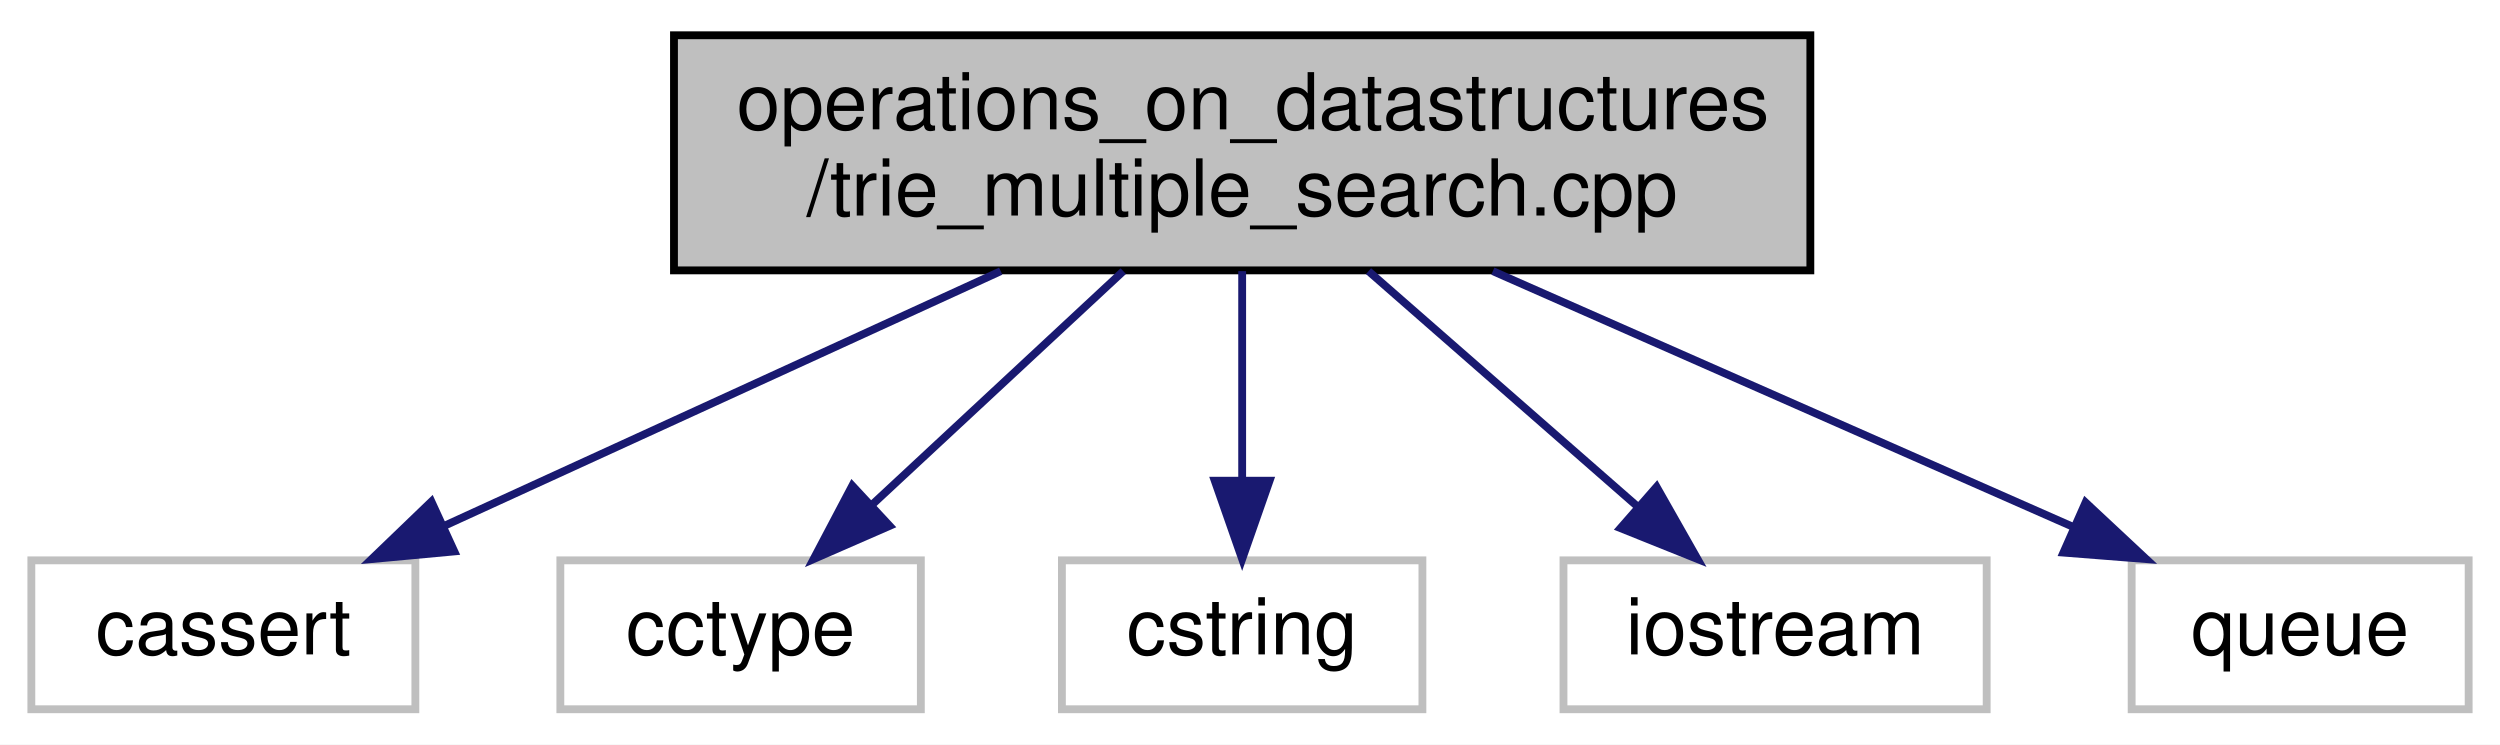
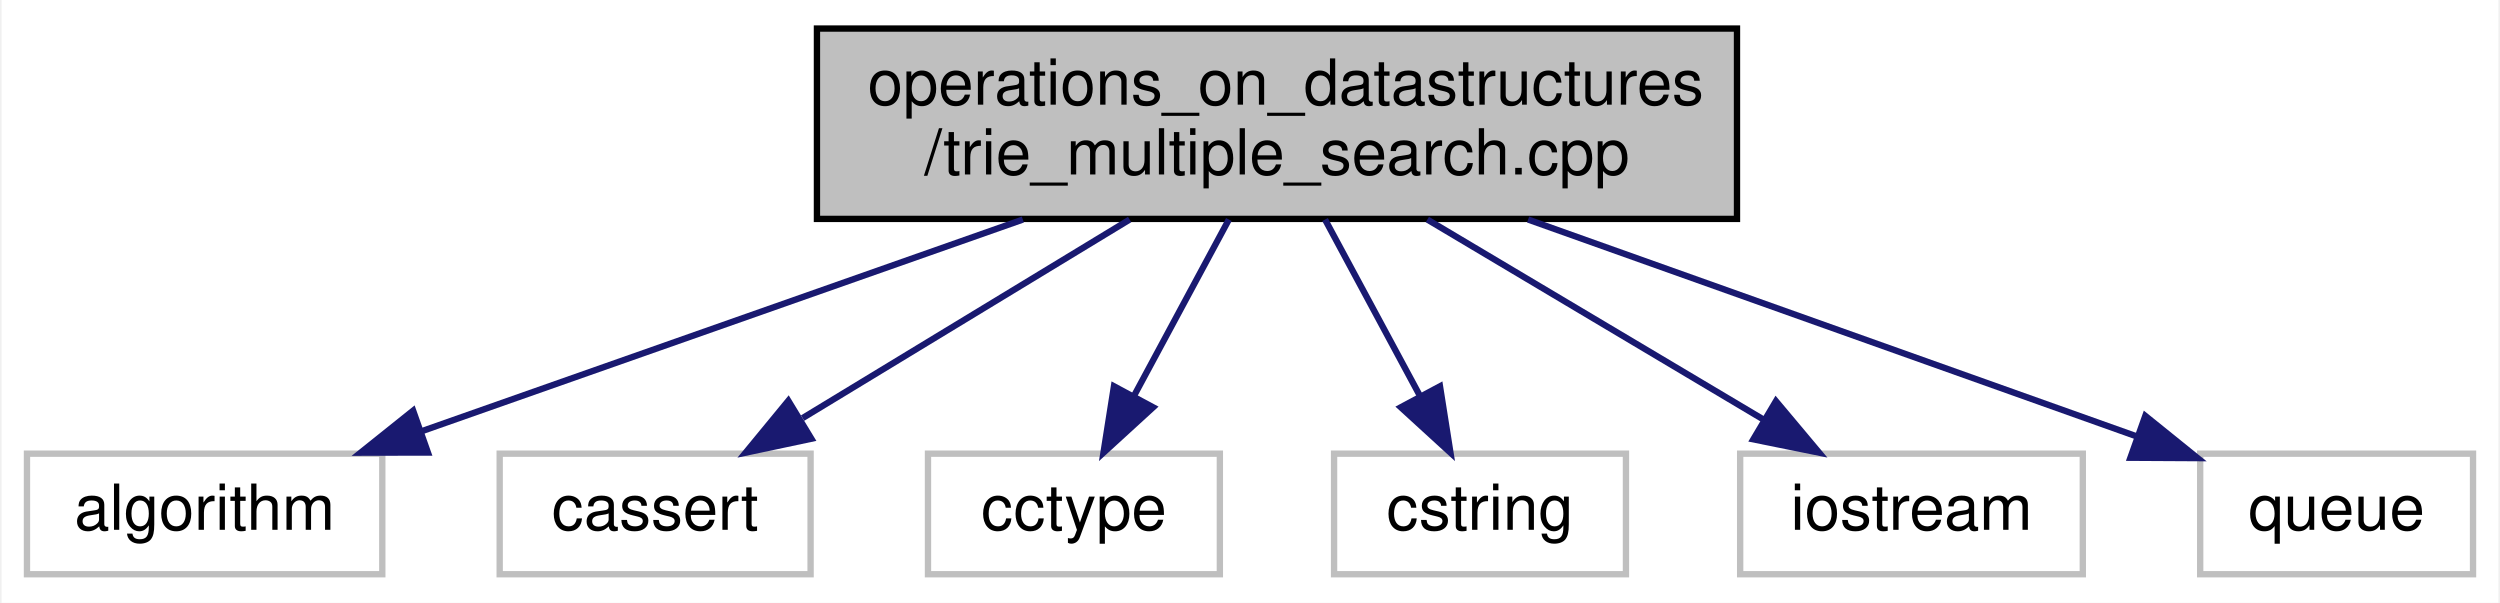
- <svg xmlns="http://www.w3.org/2000/svg" xmlns:xlink="http://www.w3.org/1999/xlink" width="319pt" height="95pt" viewBox="0.00 0.00 319.00 95.00">
+ <svg xmlns="http://www.w3.org/2000/svg" xmlns:xlink="http://www.w3.org/1999/xlink" width="394pt" height="95pt" viewBox="0.00 0.00 393.50 95.00">
  <g id="graph0" class="graph" transform="scale(1 1) rotate(0) translate(4 91)">
-     <polygon fill="white" stroke="transparent" points="-4,4 -4,-91 315,-91 315,4 -4,4" />
+     <polygon fill="white" stroke="transparent" points="-4,4 -4,-91 389.5,-91 389.5,4 -4,4" />
    <g id="node1" class="node">
      <g id="a_node1">
        <a xlink:title="Trie datastructure with search variants">
-           <polygon fill="#bfbfbf" stroke="black" points="82,-56.5 82,-86.5 227,-86.5 227,-56.5 82,-56.5" />
-           <text text-anchor="start" x="90" y="-74.5" font-family="Helvetica,sans-Serif" font-size="10.00">operations_on_datastructures</text>
-           <text text-anchor="middle" x="154.5" y="-63.5" font-family="Helvetica,sans-Serif" font-size="10.00">/trie_multiple_search.cpp</text>
+           <polygon fill="#bfbfbf" stroke="black" points="124.5,-56.5 124.5,-86.5 269.5,-86.5 269.5,-56.5 124.5,-56.5" />
+           <text text-anchor="start" x="132.5" y="-74.5" font-family="Helvetica,sans-Serif" font-size="10.00">operations_on_datastructures</text>
+           <text text-anchor="middle" x="197" y="-63.5" font-family="Helvetica,sans-Serif" font-size="10.00">/trie_multiple_search.cpp</text>
        </a>
      </g>
    </g>
    <g id="node2" class="node">
      <g id="a_node2">
        <a xlink:title=" ">
-           <polygon fill="white" stroke="#bfbfbf" points="0,-0.5 0,-19.5 49,-19.5 49,-0.5 0,-0.5" />
-           <text text-anchor="middle" x="24.5" y="-7.5" font-family="Helvetica,sans-Serif" font-size="10.00">cassert</text>
+           <polygon fill="white" stroke="#bfbfbf" points="0,-0.5 0,-19.5 56,-19.5 56,-0.5 0,-0.5" />
+           <text text-anchor="middle" x="28" y="-7.5" font-family="Helvetica,sans-Serif" font-size="10.00">algorithm</text>
        </a>
      </g>
    </g>
    <g id="edge1" class="edge">
-       <path fill="none" stroke="midnightblue" d="M123.69,-56.4C102.17,-46.55 73.66,-33.5 52.73,-23.92" />
-       <polygon fill="midnightblue" stroke="midnightblue" points="53.97,-20.64 43.42,-19.66 51.05,-27 53.97,-20.64" />
+       <path fill="none" stroke="midnightblue" d="M156.95,-56.4C128.09,-46.24 89.55,-32.67 62.15,-23.02" />
+       <polygon fill="midnightblue" stroke="midnightblue" points="63.19,-19.68 52.59,-19.66 60.86,-26.28 63.19,-19.68" />
    </g>
    <g id="node3" class="node">
      <g id="a_node3">
        <a xlink:title=" ">
-           <polygon fill="white" stroke="#bfbfbf" points="67.5,-0.5 67.5,-19.5 113.5,-19.5 113.5,-0.5 67.5,-0.5" />
-           <text text-anchor="middle" x="90.5" y="-7.5" font-family="Helvetica,sans-Serif" font-size="10.00">cctype</text>
+           <polygon fill="white" stroke="#bfbfbf" points="74.5,-0.5 74.5,-19.5 123.5,-19.5 123.5,-0.5 74.5,-0.5" />
+           <text text-anchor="middle" x="99" y="-7.5" font-family="Helvetica,sans-Serif" font-size="10.00">cassert</text>
        </a>
      </g>
    </g>
    <g id="edge2" class="edge">
-       <path fill="none" stroke="midnightblue" d="M139.33,-56.4C129.75,-47.49 117.34,-35.95 107.43,-26.74" />
-       <polygon fill="midnightblue" stroke="midnightblue" points="109.52,-23.9 99.81,-19.66 104.75,-29.03 109.52,-23.9" />
+       <path fill="none" stroke="midnightblue" d="M173.78,-56.4C158.21,-46.95 137.8,-34.56 122.24,-25.11" />
+       <polygon fill="midnightblue" stroke="midnightblue" points="123.62,-21.86 113.26,-19.66 119.99,-27.84 123.62,-21.86" />
    </g>
    <g id="node4" class="node">
      <g id="a_node4">
        <a xlink:title=" ">
-           <polygon fill="white" stroke="#bfbfbf" points="131.5,-0.5 131.5,-19.5 177.5,-19.5 177.5,-0.5 131.5,-0.5" />
-           <text text-anchor="middle" x="154.5" y="-7.5" font-family="Helvetica,sans-Serif" font-size="10.00">cstring</text>
+           <polygon fill="white" stroke="#bfbfbf" points="142,-0.5 142,-19.5 188,-19.5 188,-0.5 142,-0.5" />
+           <text text-anchor="middle" x="165" y="-7.5" font-family="Helvetica,sans-Serif" font-size="10.00">cctype</text>
        </a>
      </g>
    </g>
    <g id="edge3" class="edge">
-       <path fill="none" stroke="midnightblue" d="M154.5,-56.4C154.5,-48.47 154.5,-38.46 154.5,-29.86" />
-       <polygon fill="midnightblue" stroke="midnightblue" points="158,-29.66 154.5,-19.66 151,-29.66 158,-29.66" />
+       <path fill="none" stroke="midnightblue" d="M189.42,-56.4C184.96,-48.11 179.28,-37.55 174.52,-28.71" />
+       <polygon fill="midnightblue" stroke="midnightblue" points="177.48,-26.81 169.66,-19.66 171.31,-30.12 177.48,-26.81" />
    </g>
    <g id="node5" class="node">
      <g id="a_node5">
        <a xlink:title=" ">
-           <polygon fill="white" stroke="#bfbfbf" points="195.5,-0.5 195.5,-19.5 249.5,-19.5 249.5,-0.5 195.5,-0.5" />
-           <text text-anchor="middle" x="222.5" y="-7.5" font-family="Helvetica,sans-Serif" font-size="10.00">iostream</text>
+           <polygon fill="white" stroke="#bfbfbf" points="206,-0.5 206,-19.5 252,-19.5 252,-0.5 206,-0.5" />
+           <text text-anchor="middle" x="229" y="-7.5" font-family="Helvetica,sans-Serif" font-size="10.00">cstring</text>
        </a>
      </g>
    </g>
    <g id="edge4" class="edge">
-       <path fill="none" stroke="midnightblue" d="M170.62,-56.4C180.9,-47.4 194.25,-35.72 204.83,-26.47" />
-       <polygon fill="midnightblue" stroke="midnightblue" points="207.38,-28.88 212.61,-19.66 202.77,-23.61 207.38,-28.88" />
+       <path fill="none" stroke="midnightblue" d="M204.58,-56.4C209.04,-48.11 214.72,-37.55 219.48,-28.71" />
+       <polygon fill="midnightblue" stroke="midnightblue" points="222.69,-30.12 224.34,-19.66 216.52,-26.81 222.69,-30.12" />
    </g>
    <g id="node6" class="node">
      <g id="a_node6">
        <a xlink:title=" ">
-           <polygon fill="white" stroke="#bfbfbf" points="268,-0.5 268,-19.5 311,-19.5 311,-0.5 268,-0.5" />
-           <text text-anchor="middle" x="289.5" y="-7.5" font-family="Helvetica,sans-Serif" font-size="10.00">queue</text>
+           <polygon fill="white" stroke="#bfbfbf" points="270,-0.5 270,-19.5 324,-19.5 324,-0.5 270,-0.5" />
+           <text text-anchor="middle" x="297" y="-7.5" font-family="Helvetica,sans-Serif" font-size="10.00">iostream</text>
        </a>
      </g>
    </g>
    <g id="edge5" class="edge">
-       <path fill="none" stroke="midnightblue" d="M186.49,-56.4C208.94,-46.51 238.71,-33.38 260.48,-23.79" />
-       <polygon fill="midnightblue" stroke="midnightblue" points="262.12,-26.89 269.86,-19.66 259.29,-20.49 262.12,-26.89" />
+       <path fill="none" stroke="midnightblue" d="M220.7,-56.4C236.73,-46.86 257.8,-34.32 273.74,-24.84" />
+       <polygon fill="midnightblue" stroke="midnightblue" points="275.64,-27.78 282.45,-19.66 272.07,-21.76 275.64,-27.78" />
+     </g>
+     <g id="node7" class="node">
+       <g id="a_node7">
+         <a xlink:title=" ">
+           <polygon fill="white" stroke="#bfbfbf" points="342.5,-0.5 342.5,-19.5 385.5,-19.5 385.5,-0.5 342.5,-0.5" />
+           <text text-anchor="middle" x="364" y="-7.5" font-family="Helvetica,sans-Serif" font-size="10.00">queue</text>
+         </a>
+       </g>
+     </g>
+     <g id="edge6" class="edge">
+       <path fill="none" stroke="midnightblue" d="M236.58,-56.4C265.96,-45.93 305.48,-31.85 332.67,-22.16" />
+       <polygon fill="midnightblue" stroke="midnightblue" points="333.85,-25.46 342.1,-18.8 331.5,-18.86 333.85,-25.46" />
    </g>
  </g>
</svg>
